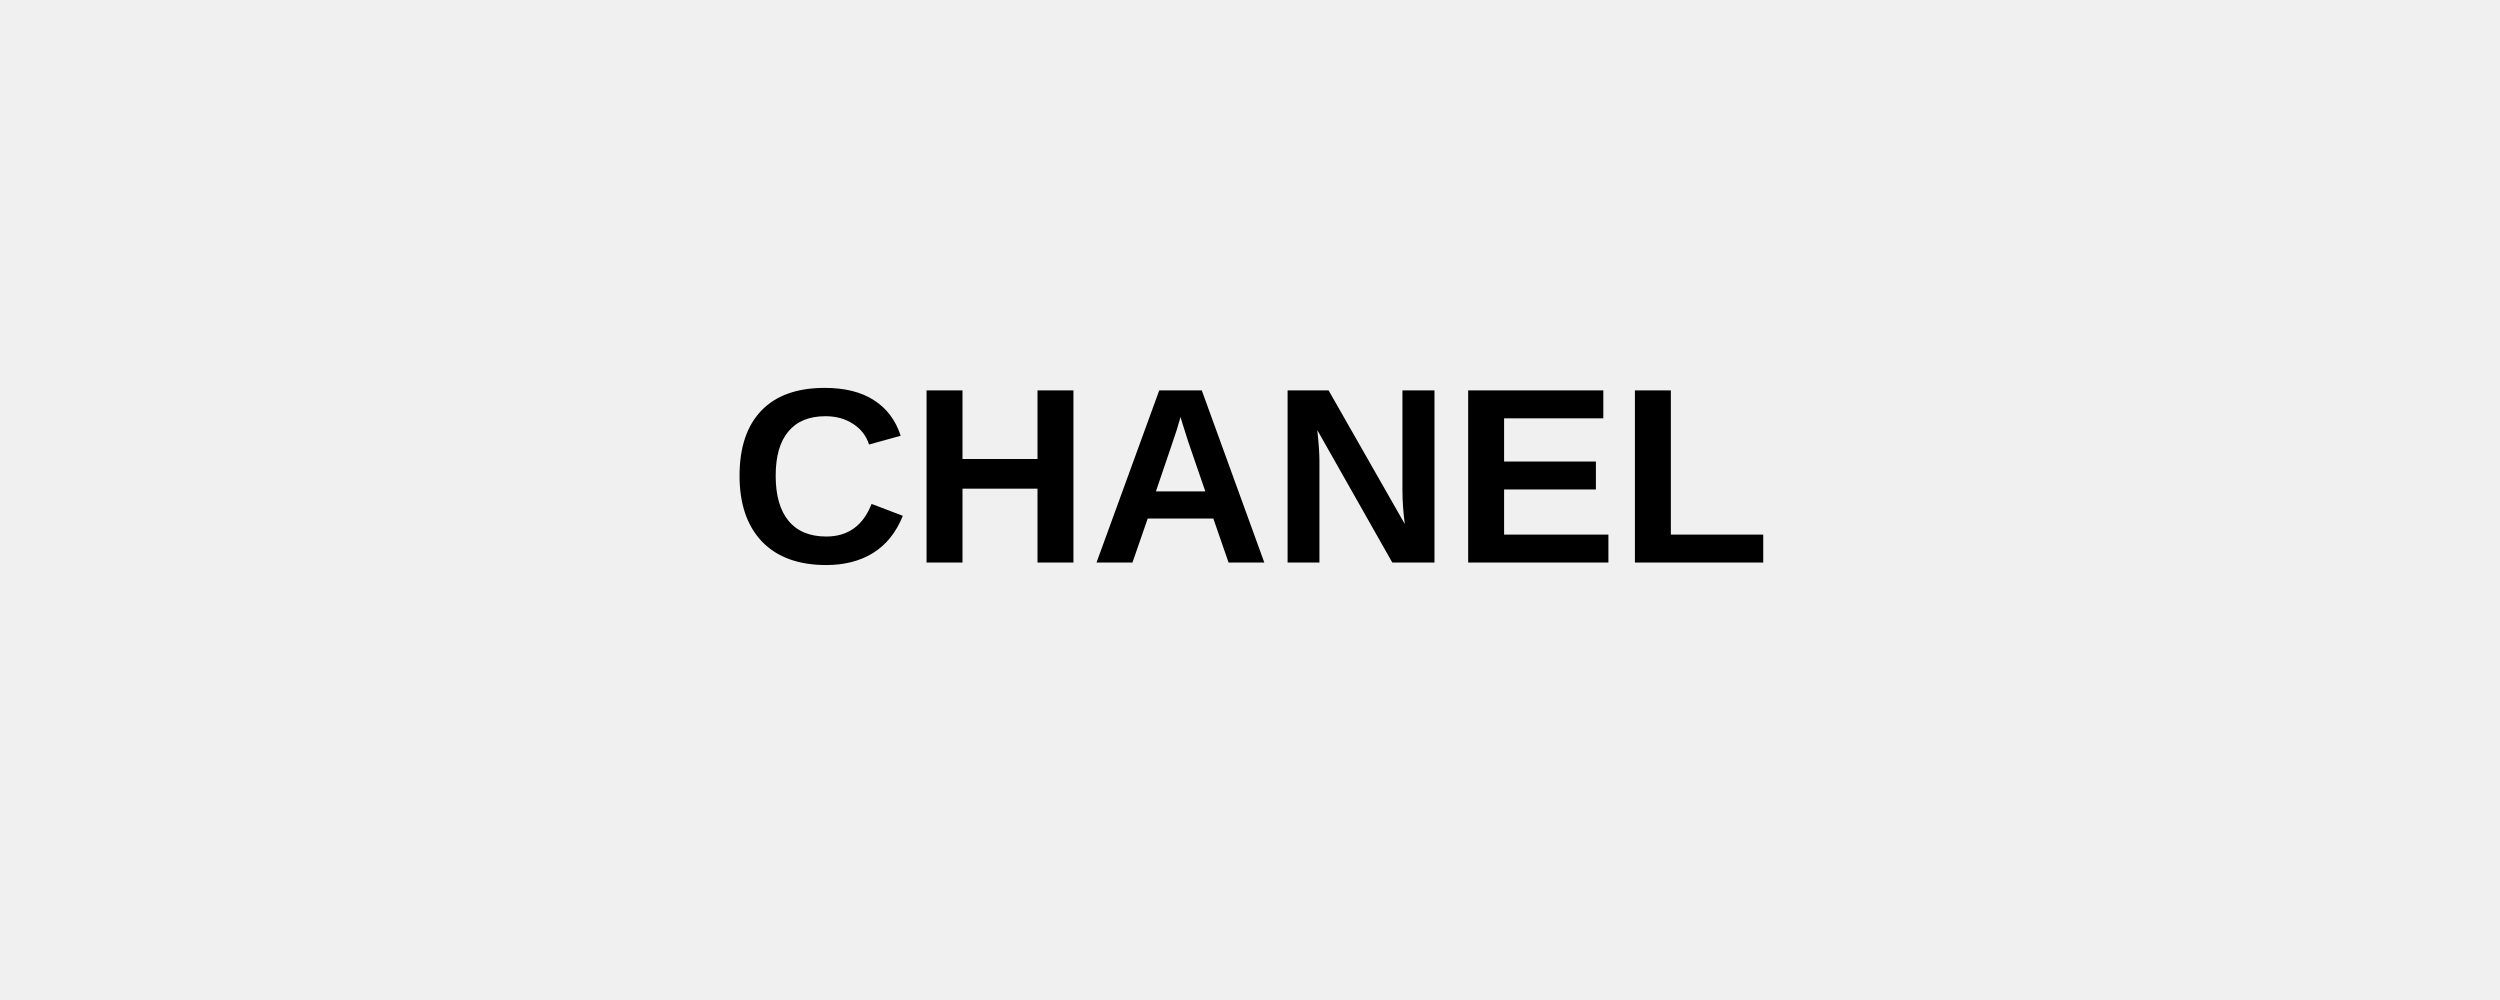
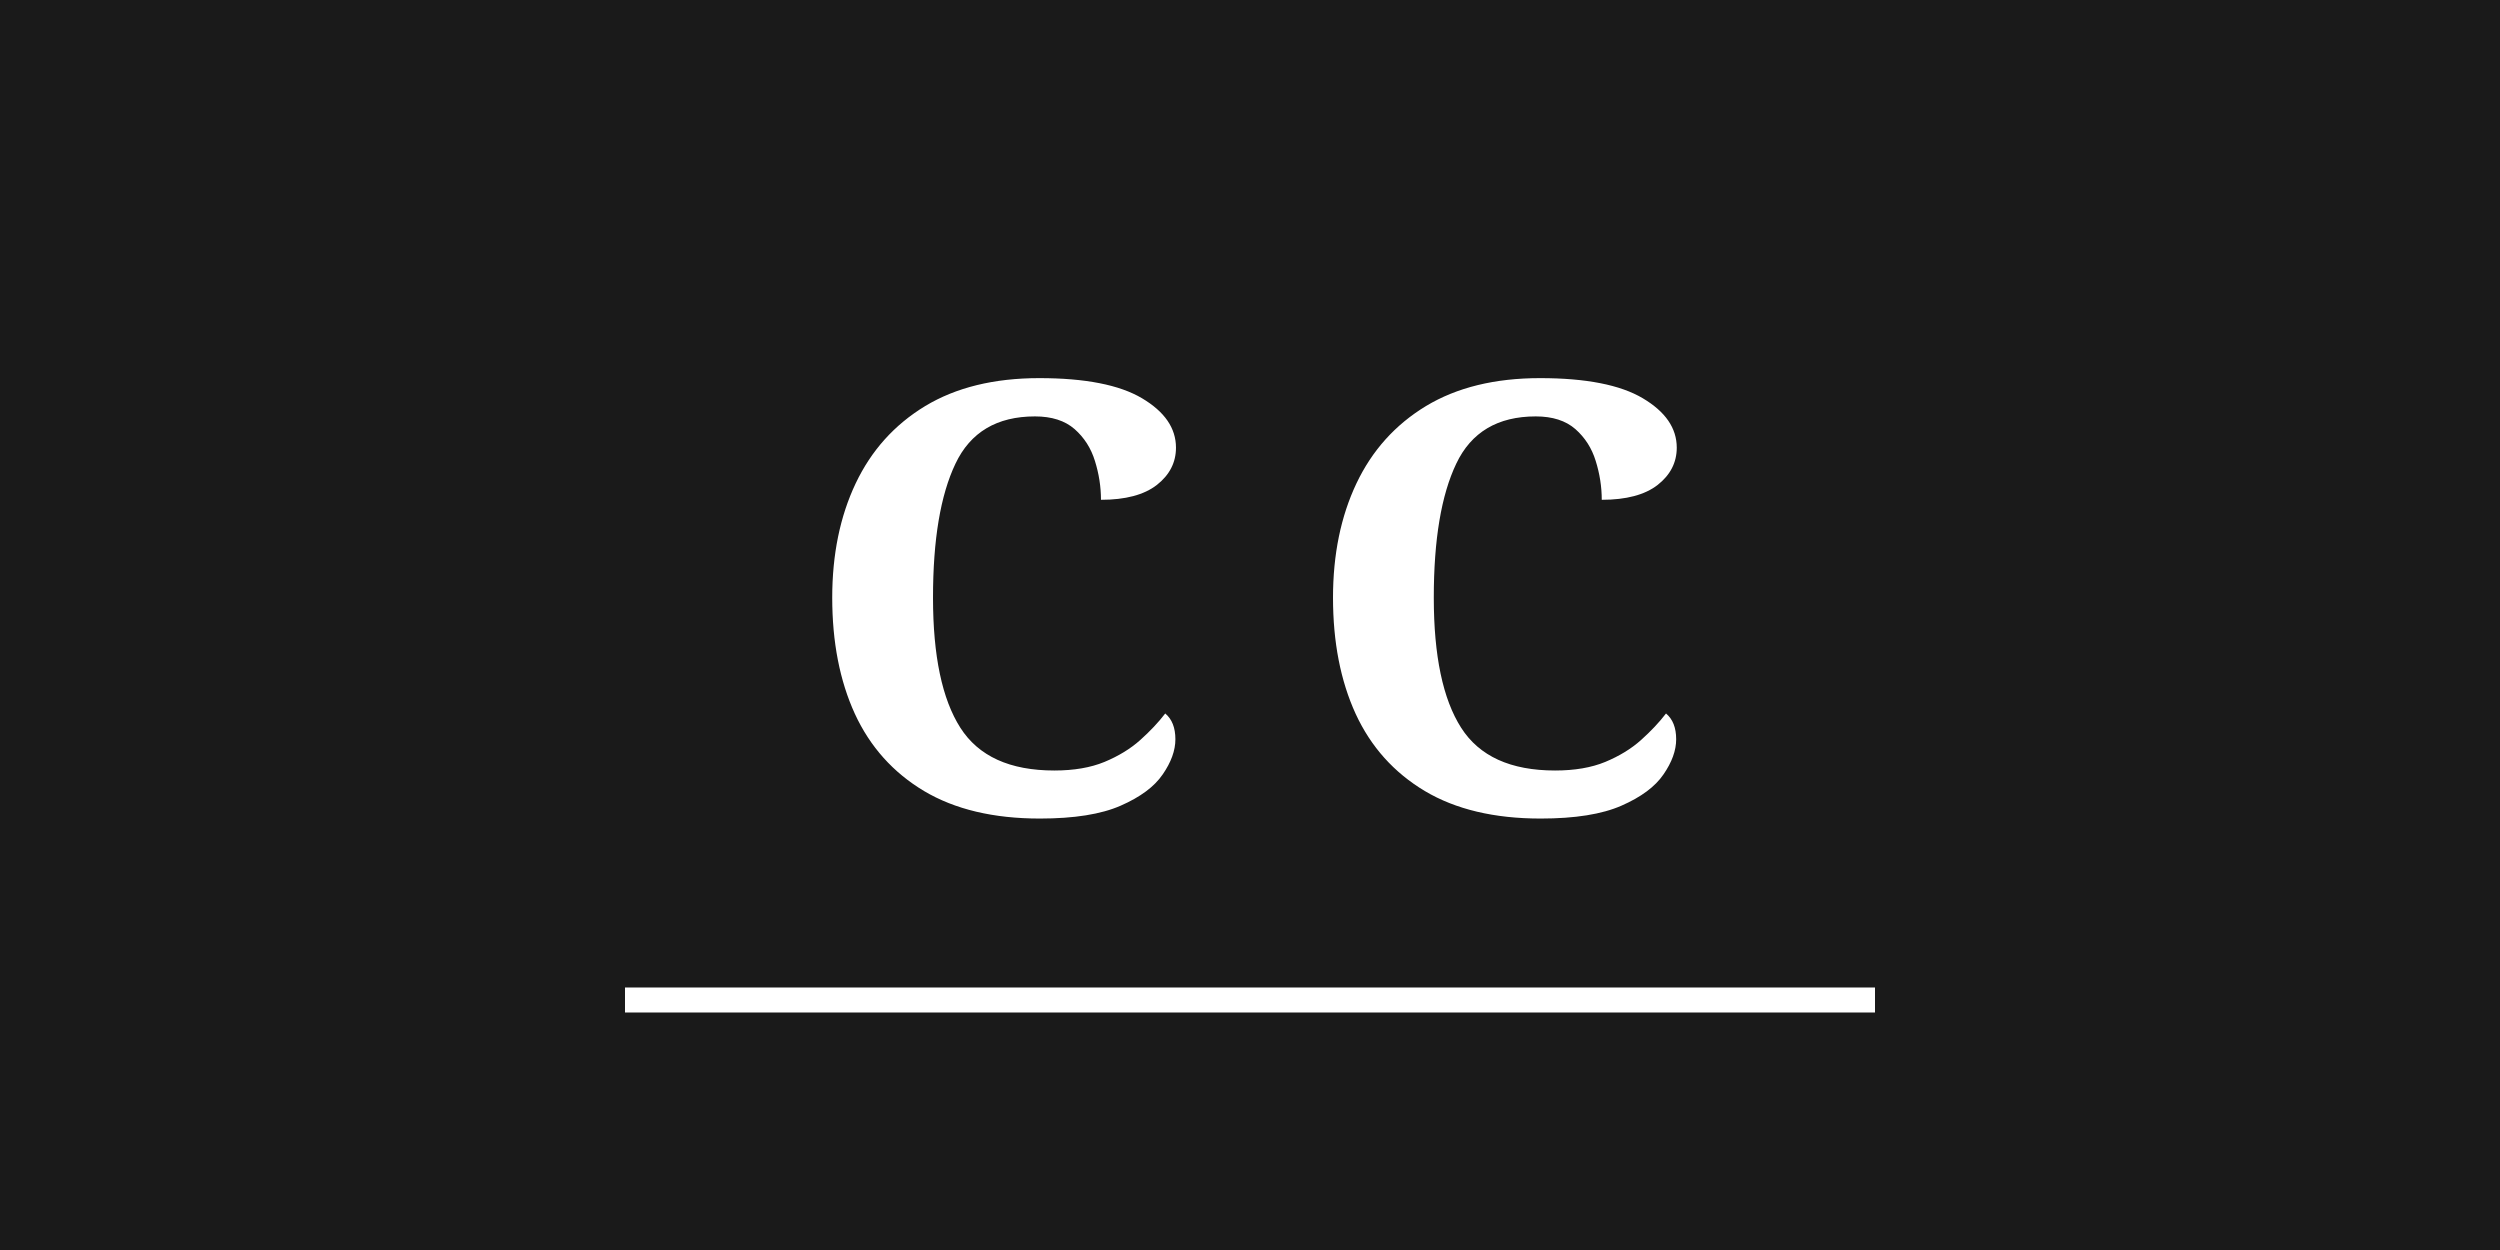
- <svg xmlns="http://www.w3.org/2000/svg" viewBox="0 0 200 80">
-   <rect width="200" height="80" fill="none" />
-   <text x="100" y="45" font-family="Arial, sans-serif" font-size="20" font-weight="bold" text-anchor="middle" fill="#000">CHANEL</text>
+ <svg xmlns="http://www.w3.org/2000/svg" viewBox="0 0 200 100">
+   <rect width="200" height="100" fill="#1a1a1a" />
+   <text x="100" y="65" font-family="Georgia, serif" font-size="48" font-weight="bold" text-anchor="middle" fill="white" letter-spacing="8">CC</text>
+   <line x1="50" y1="80" x2="150" y2="80" stroke="white" stroke-width="2" />
</svg>
